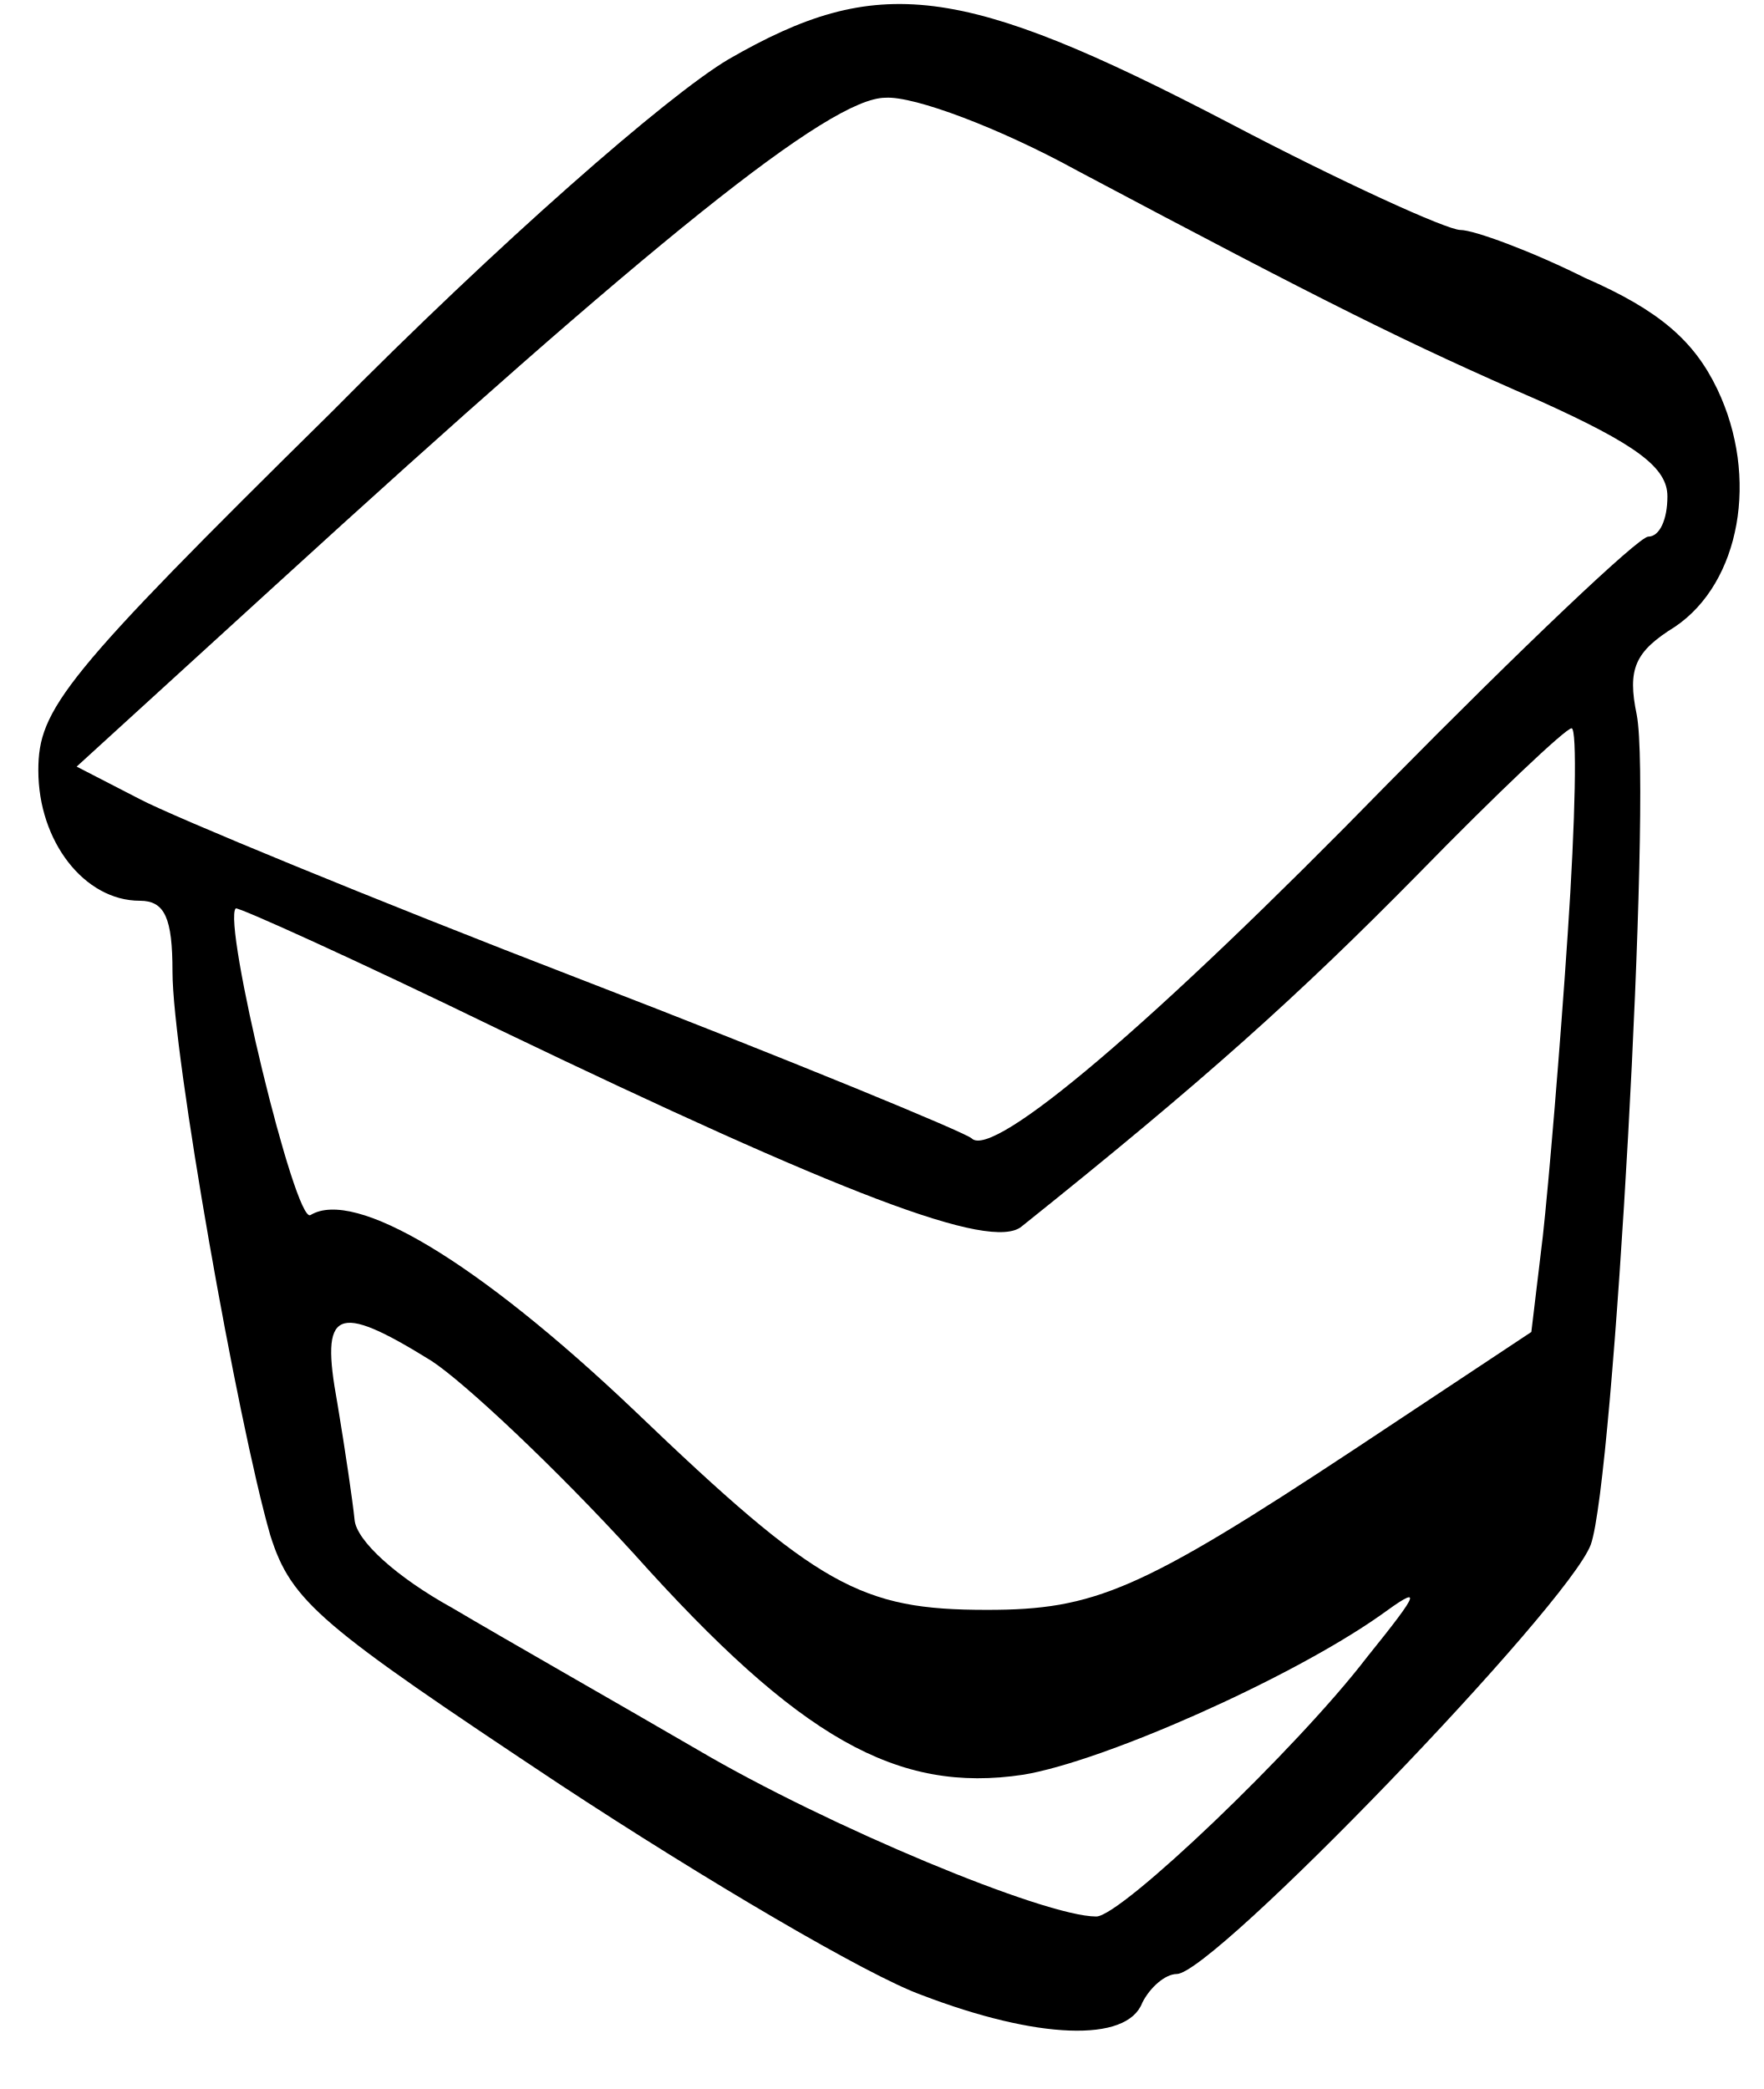
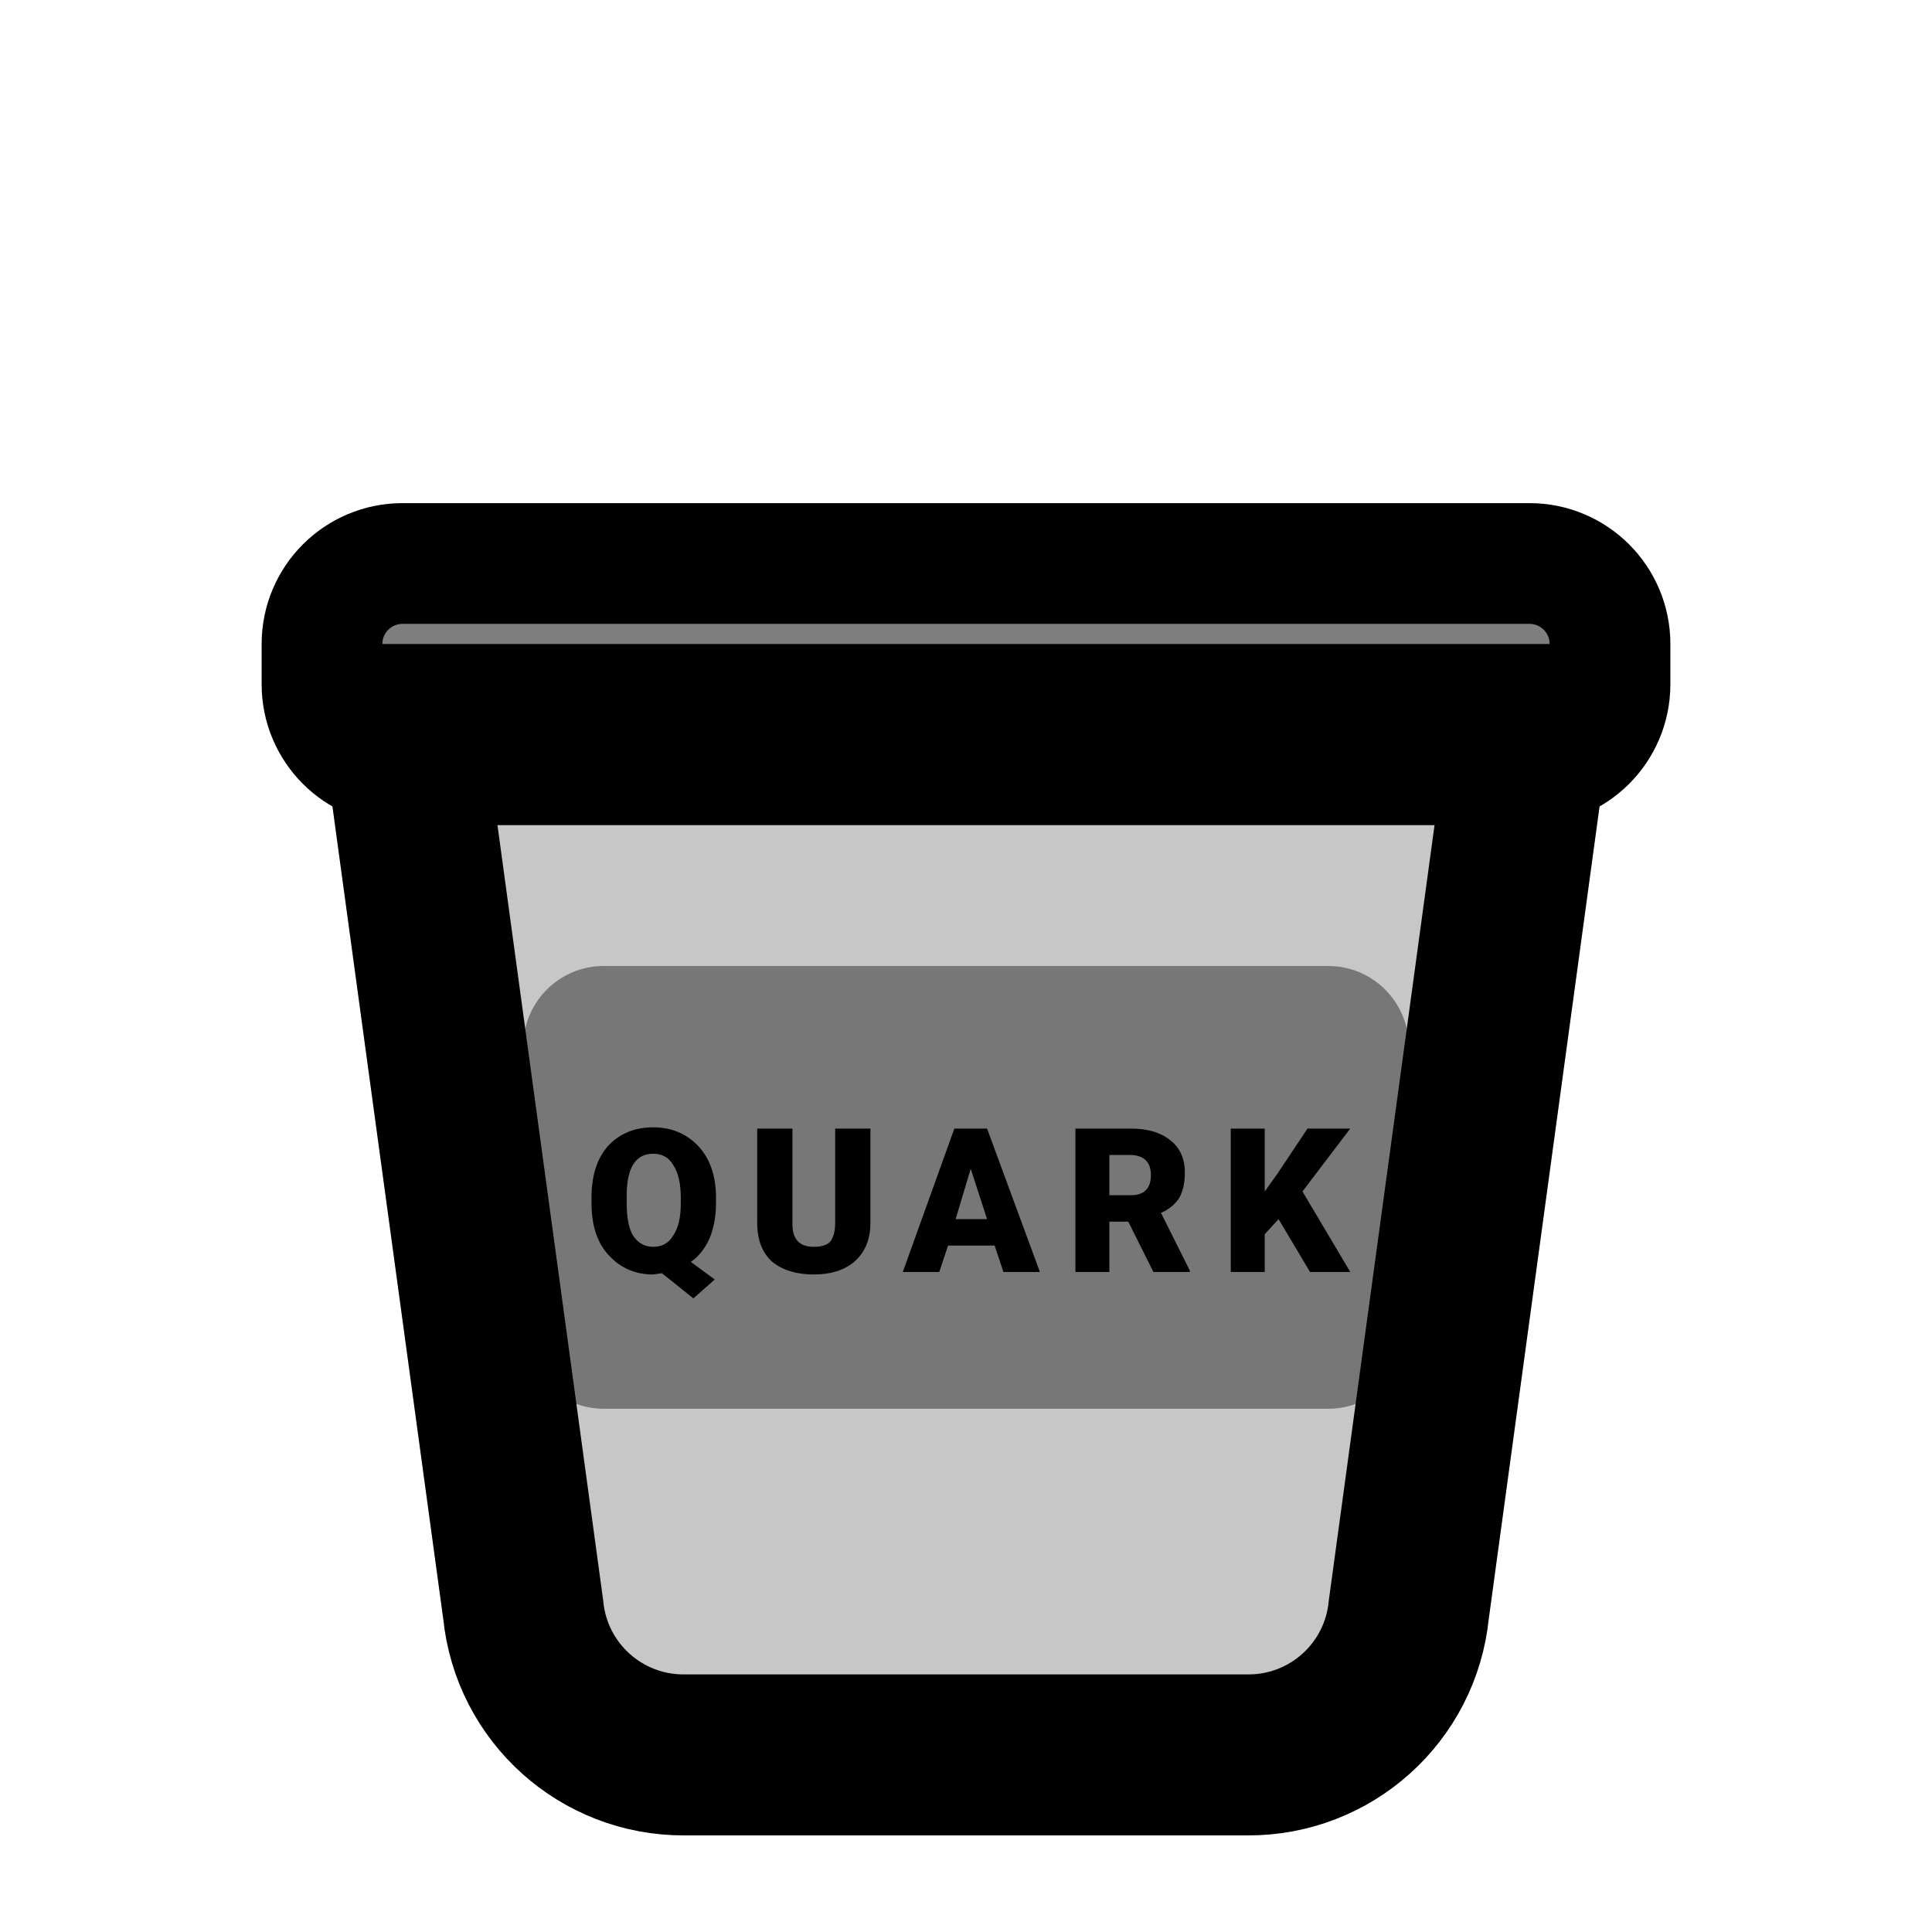
- <svg xmlns="http://www.w3.org/2000/svg" version="1.0" width="92pt" height="109pt" viewBox="0 0 92 109" preserveAspectRatio="xMidYMid meet">
-   <g transform="translate(0,109) scale(0.1,-0.1)" fill="currentColor" stroke="none">
-     <path d="M380 1059 c-32 -19 -120 -96 -207 -184 -140 -138 -153 -155 -153 -187 0 -37 24 -68 53 -68 13 0 17 -9 17 -37 0 -43 34 -235 51 -294 11 -35 26 -47 151 -130 76 -50 161 -100 189 -110 60 -23 107 -25 115 -4 4 8 12 15 18 15 19 0 204 192 216 224 12 33 32 392 24 433 -5 24 -1 33 20 46 34 23 44 78 22 124 -12 25 -30 41 -69 58 -28 14 -58 25 -65 25 -7 0 -62 25 -121 56 -140 73 -183 78 -261 33z m182 -58 c130 -69 172 -90 241 -120 51 -23 67 -35 67 -50 0 -12 -4 -21 -10 -21 -5 0 -66 -58 -136 -129 -123 -126 -206 -196 -217 -185 -3 3 -95 41 -204 83 -109 42 -213 85 -230 94 l-33 17 103 94 c197 180 290 255 319 255 15 1 60 -16 100 -38z m256 -398 c-4 -60 -10 -131 -13 -158 l-6 -50 -92 -61 c-112 -74 -136 -84 -192 -84 -66 0 -88 12 -184 104 -82 78 -146 116 -169 102 -8 -5 -46 153 -39 160 1 1 63 -27 137 -63 179 -86 257 -116 273 -103 95 76 144 120 207 184 41 42 77 76 80 76 3 0 2 -48 -2 -107z m-593 -223 c17 -11 65 -56 106 -101 86 -96 137 -125 203 -115 42 7 139 50 186 83 22 16 22 14 -7 -22 -36 -47 -128 -135 -141 -135 -27 0 -140 47 -208 87 -43 25 -101 58 -128 74 -29 16 -50 35 -51 46 -1 10 -5 37 -9 61 -9 49 -1 53 49 22z" />
-   </g>
+ <svg xmlns="http://www.w3.org/2000/svg" viewBox="0 0 24 24" width="24" height="24">
+   <path d="M5 9h14l-1.5 11a2 2 0 0 1-2 1.8H8.5a2 2 0 0 1-2-1.8L5 9z" fill="currentColor" fill-opacity="0.22" />
+   <path d="M5 9h14l-1.5 11a2 2 0 0 1-2 1.8H8.5a2 2 0 0 1-2-1.8L5 9z" fill="none" stroke="currentColor" stroke-width="2" />
+   <rect x="4" y="7" width="16" height="2.5" rx="1" fill="currentColor" fill-opacity="0.5" stroke="currentColor" stroke-width="1.5" />
+   <rect x="6.5" y="12" width="11" height="5.5" rx="1" fill="currentColor" fill-opacity="0.4" />
+   <text x="12" y="15.8" font-family="-apple-system, BlinkMacSystemFont, 'Segoe UI', Roboto, sans-serif" font-size="2.5" font-weight="900" letter-spacing="0.3" fill="currentColor" text-anchor="middle">QUARK</text>
</svg>
